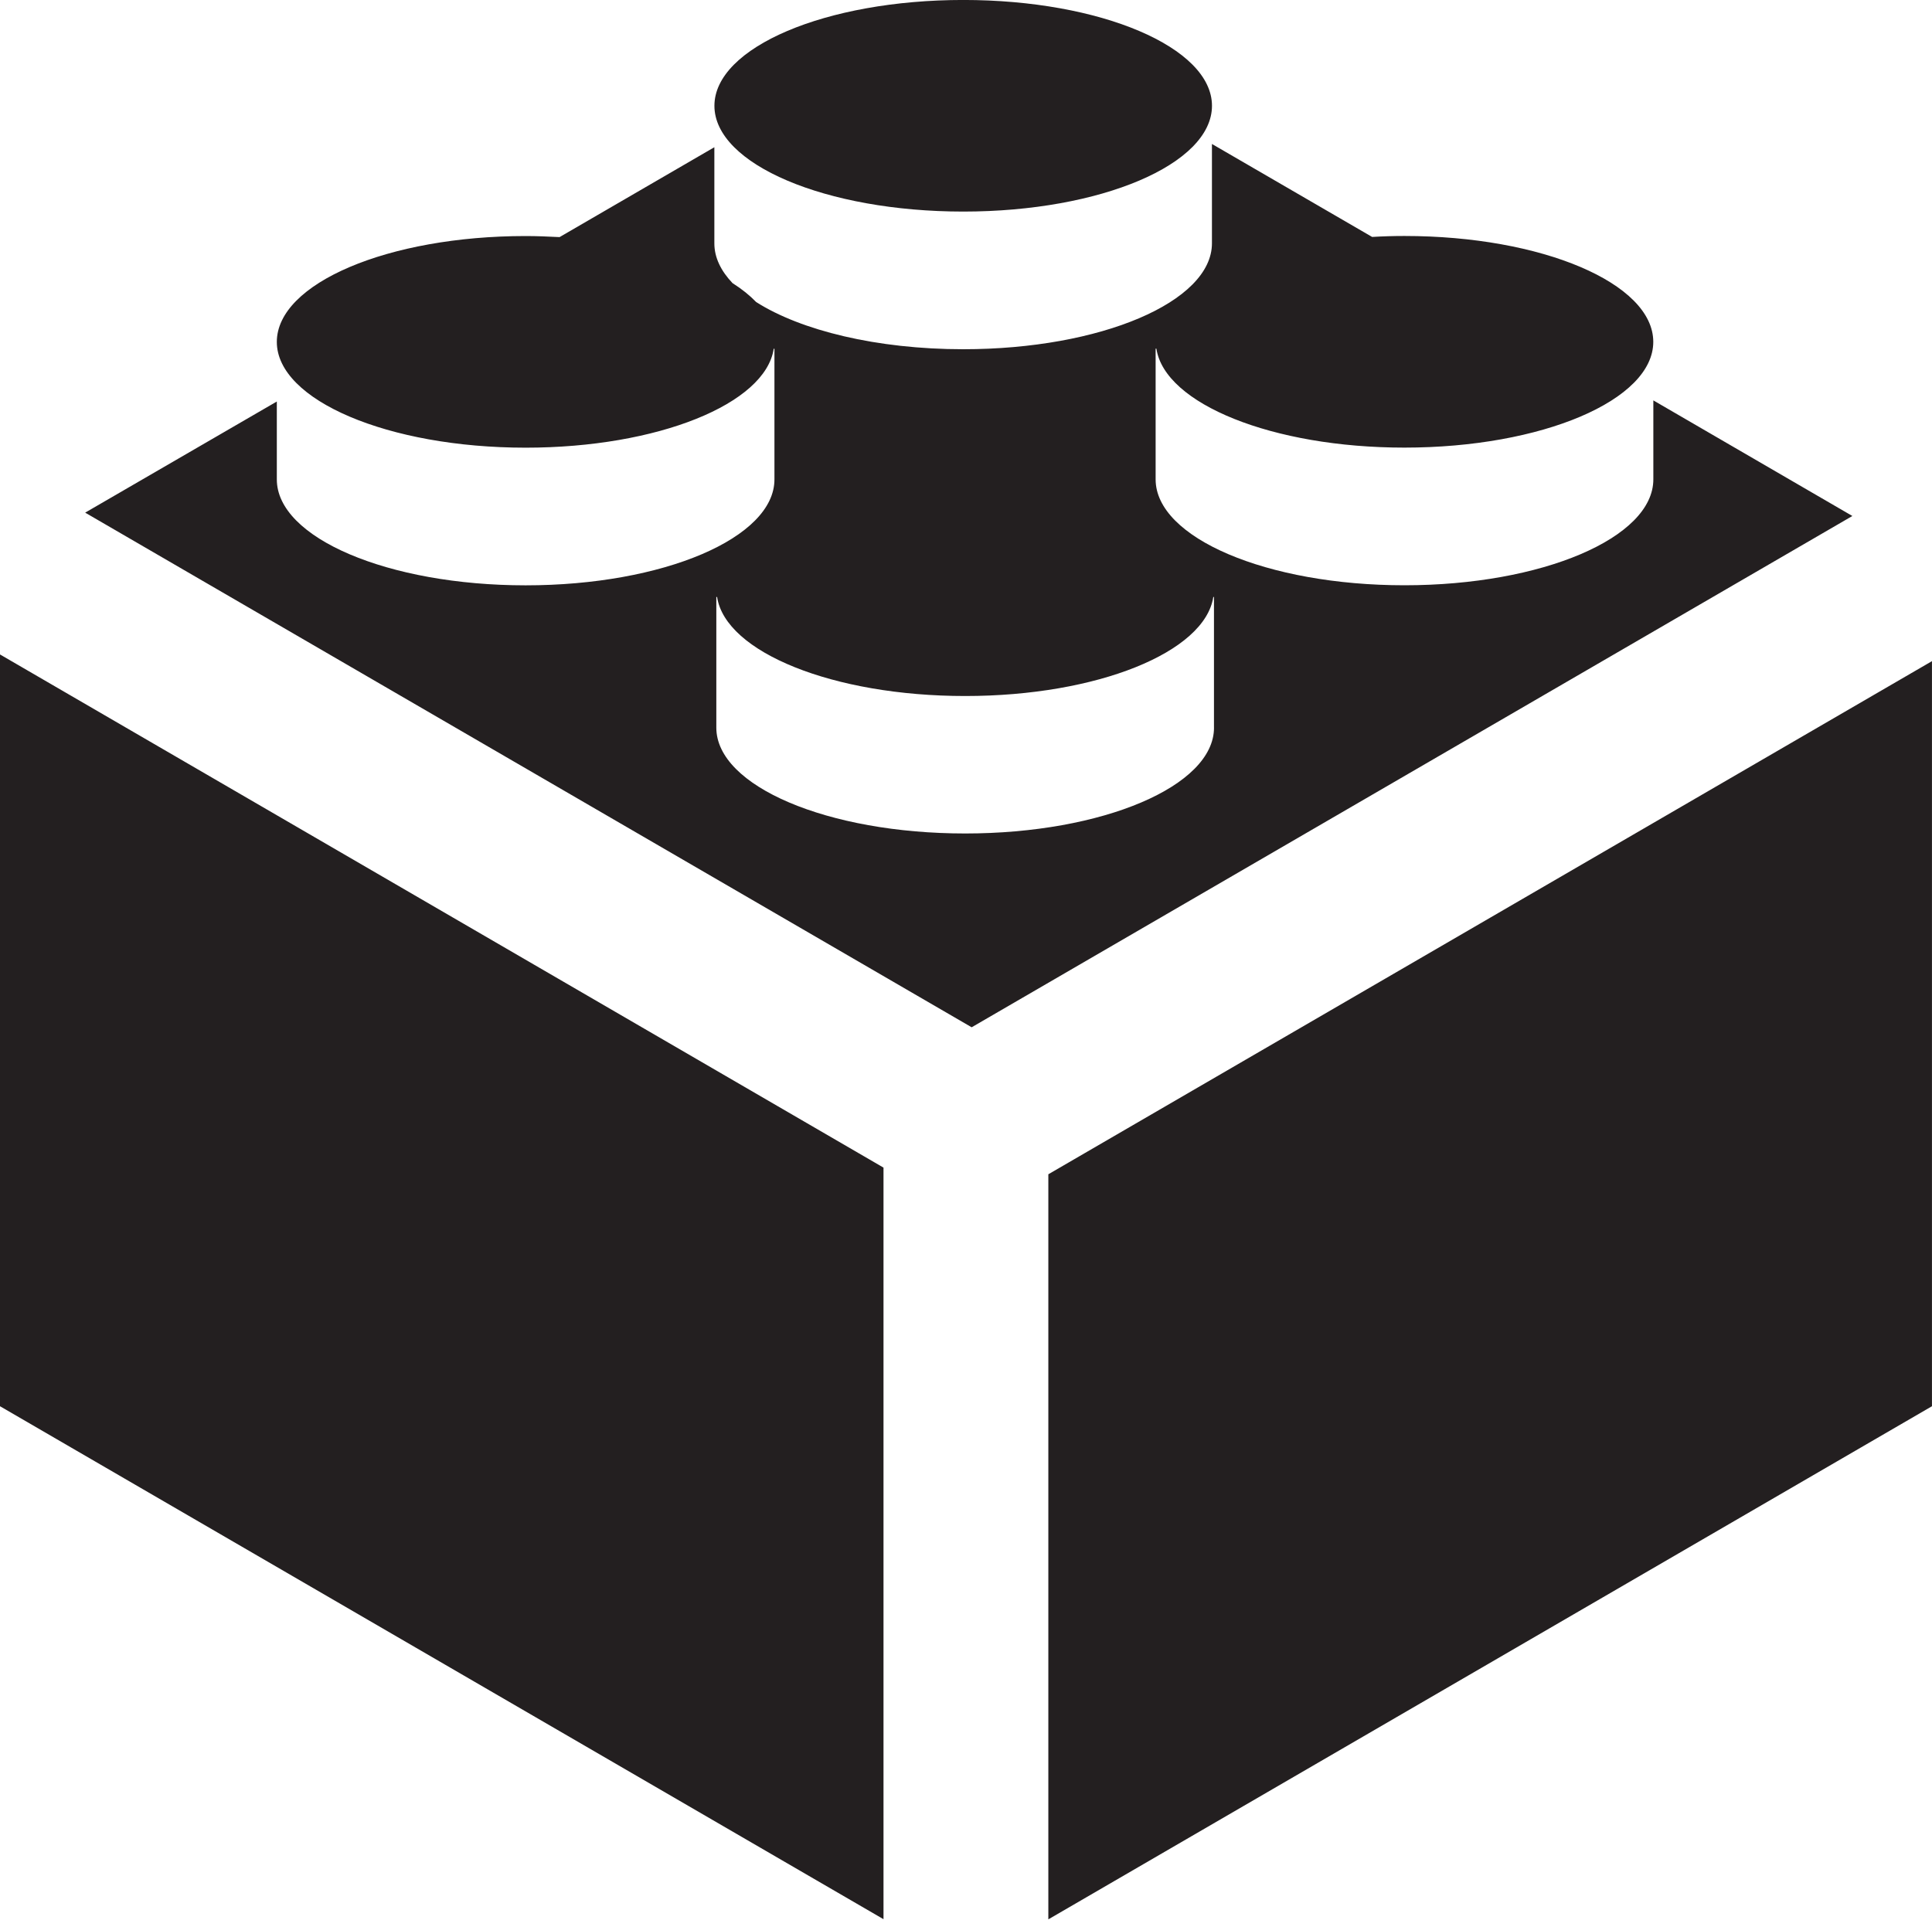
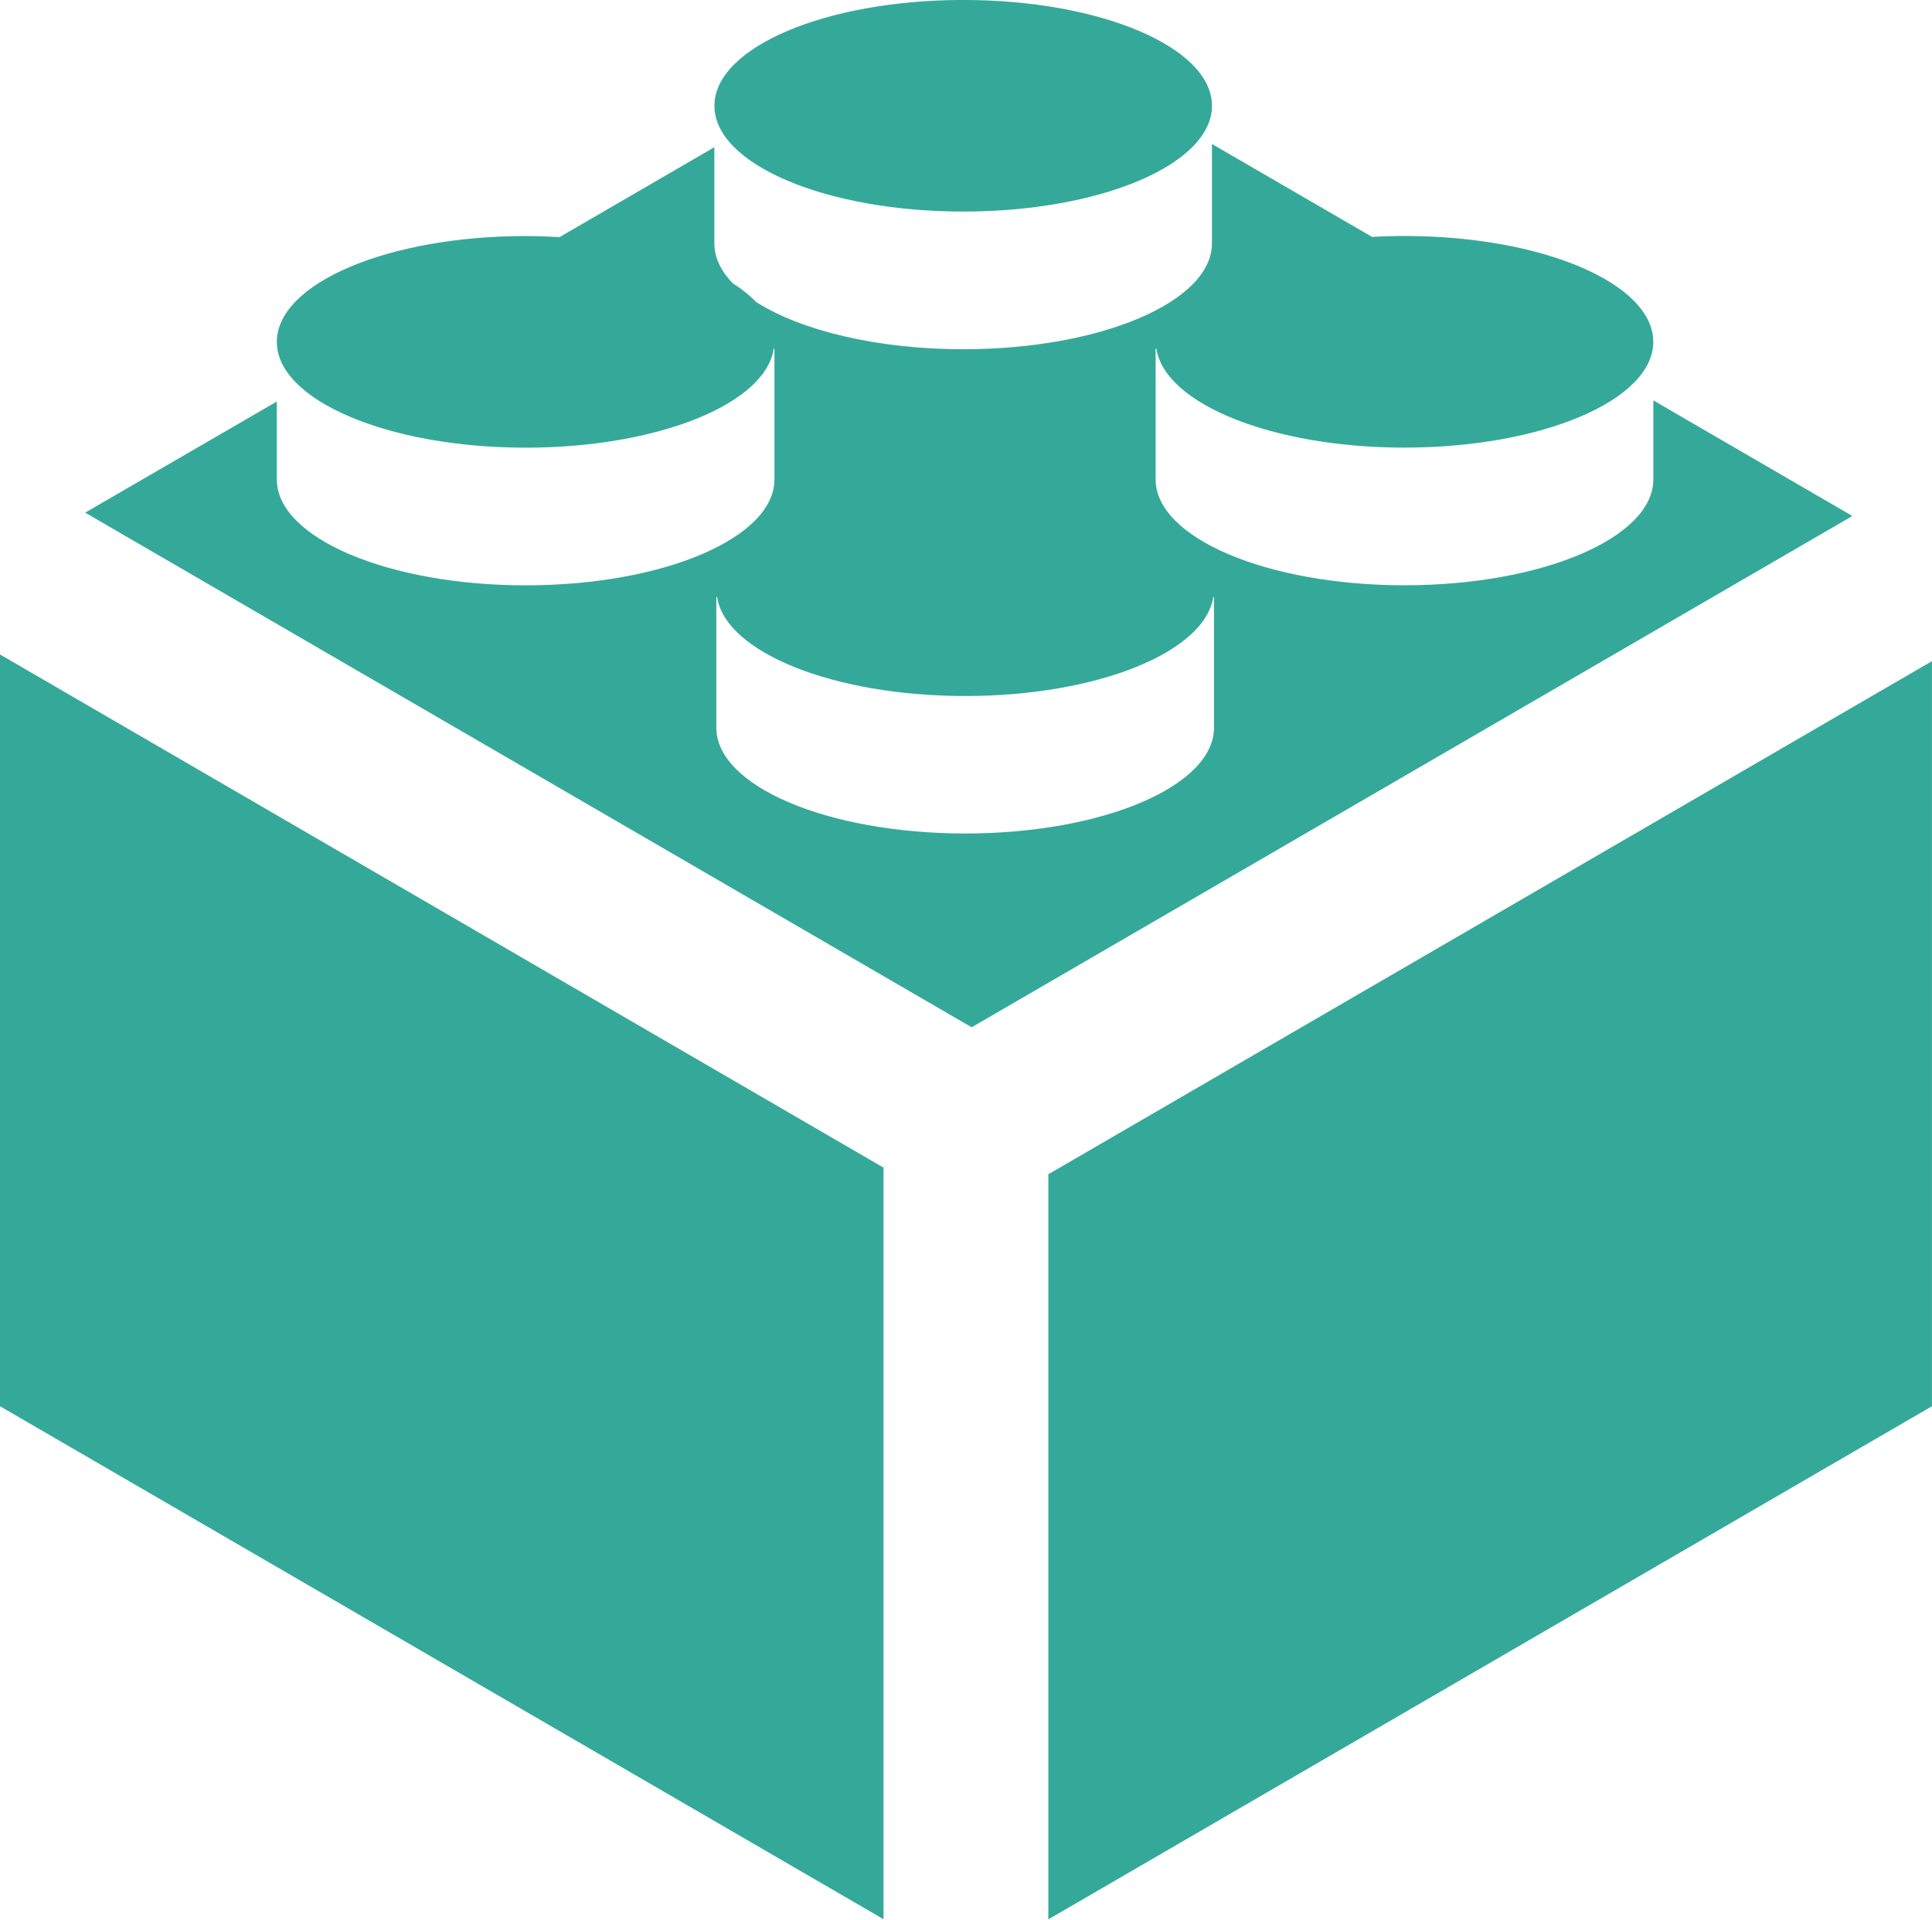
<svg xmlns="http://www.w3.org/2000/svg" version="1.1" id="Layer_1" x="0px" y="0px" width="60px" height="59.62px" viewBox="226.001 226.19 60 59.62" enable-background="new 226.001 226.19 60 59.62" xml:space="preserve">
-   <path fill="#231F20" d="M226.001,269.871l27.438,15.934v-23.346l-27.438-15.94V269.871z M277.347,238.627v2.453 c0,1.817-3.458,3.29-7.73,3.29c-4.266,0-7.727-1.473-7.727-3.29v-4.059h0.024c0.26,1.714,3.604,3.073,7.702,3.073 c4.272,0,7.729-1.474,7.729-3.285c0-1.819-3.457-3.289-7.729-3.289c-0.339,0-0.675,0.01-1.002,0.03l-4.975-2.888v3.086 c0,1.817-3.454,3.29-7.723,3.29c-2.683,0-5.045-0.583-6.433-1.467c-0.196-0.203-0.439-0.401-0.732-0.586 c-0.363-0.381-0.565-0.797-0.565-1.236v-2.986l-4.807,2.792c-0.347-0.017-0.696-0.033-1.054-0.033c-4.267,0-7.727,1.469-7.727,3.289 c0,1.811,3.46,3.285,7.727,3.285c4.099,0,7.446-1.358,7.705-3.073h0.022v4.059c0,1.817-3.455,3.29-7.727,3.29 c-4.267,0-7.727-1.473-7.727-3.29v-2.42l-5.952,3.452l27.531,15.986l27.351-15.882L277.347,238.627z M263.703,248.793 c0,1.817-3.46,3.287-7.727,3.287c-4.269,0-7.729-1.47-7.729-3.287v-4.059h0.024c0.26,1.715,3.603,3.076,7.705,3.076 c4.101,0,7.443-1.361,7.705-3.076h0.021V248.793L263.703,248.793z M258.558,262.666v23.144L286,269.871v-23.144L258.558,262.666z  M255.917,232.762c4.269,0,7.723-1.47,7.723-3.286c0-1.814-3.454-3.287-7.723-3.287c-4.27,0-7.729,1.472-7.729,3.287 C248.187,231.292,251.647,232.762,255.917,232.762" />
+   <path fill="#35a999" d="M226.001,269.871l27.438,15.934v-23.346l-27.438-15.94V269.871z M277.347,238.627v2.453 c0,1.817-3.458,3.29-7.73,3.29c-4.266,0-7.727-1.473-7.727-3.29v-4.059h0.024c0.26,1.714,3.604,3.073,7.702,3.073 c4.272,0,7.729-1.474,7.729-3.285c0-1.819-3.457-3.289-7.729-3.289c-0.339,0-0.675,0.01-1.002,0.03l-4.975-2.888v3.086 c0,1.817-3.454,3.29-7.723,3.29c-2.683,0-5.045-0.583-6.433-1.467c-0.196-0.203-0.439-0.401-0.732-0.586 c-0.363-0.381-0.565-0.797-0.565-1.236v-2.986l-4.807,2.792c-0.347-0.017-0.696-0.033-1.054-0.033c-4.267,0-7.727,1.469-7.727,3.289 c0,1.811,3.46,3.285,7.727,3.285c4.099,0,7.446-1.358,7.705-3.073h0.022v4.059c0,1.817-3.455,3.29-7.727,3.29 c-4.267,0-7.727-1.473-7.727-3.29v-2.42l-5.952,3.452l27.531,15.986l27.351-15.882L277.347,238.627z M263.703,248.793 c0,1.817-3.46,3.287-7.727,3.287c-4.269,0-7.729-1.47-7.729-3.287v-4.059h0.024c0.26,1.715,3.603,3.076,7.705,3.076 c4.101,0,7.443-1.361,7.705-3.076h0.021V248.793L263.703,248.793z M258.558,262.666v23.144L286,269.871v-23.144L258.558,262.666z  M255.917,232.762c4.269,0,7.723-1.47,7.723-3.286c0-1.814-3.454-3.287-7.723-3.287c-4.27,0-7.729,1.472-7.729,3.287 C248.187,231.292,251.647,232.762,255.917,232.762" />
</svg>
